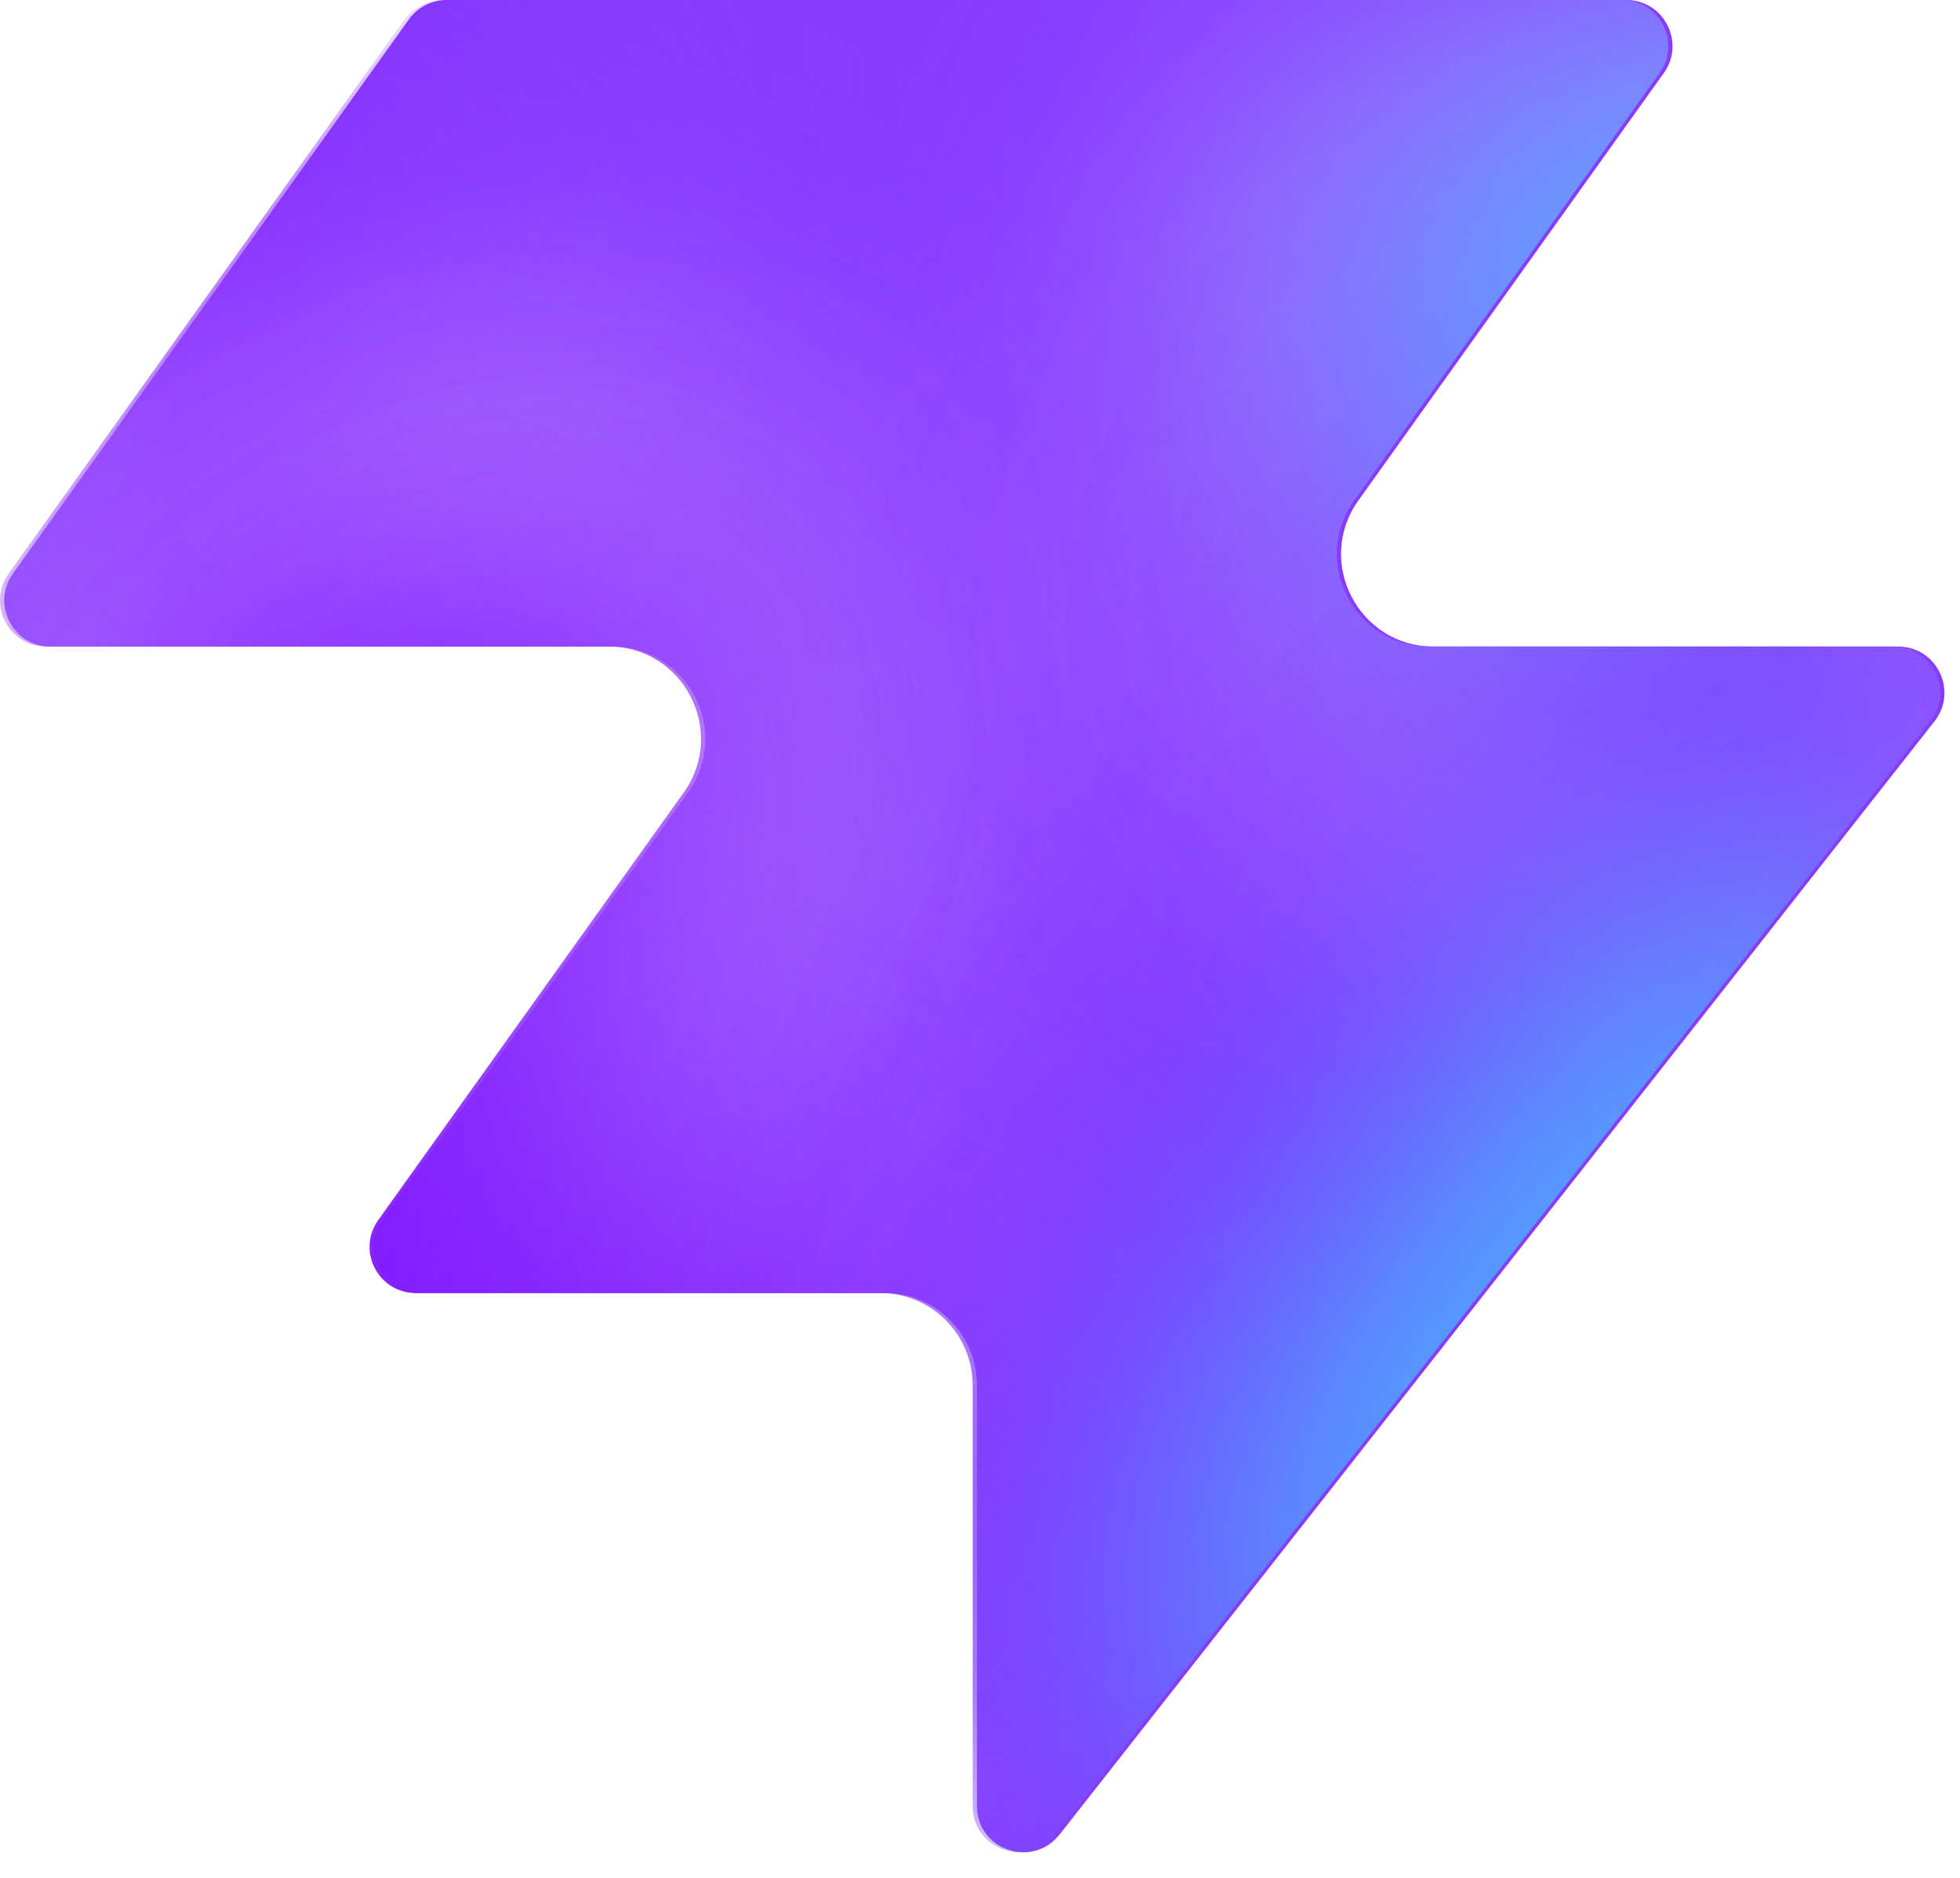
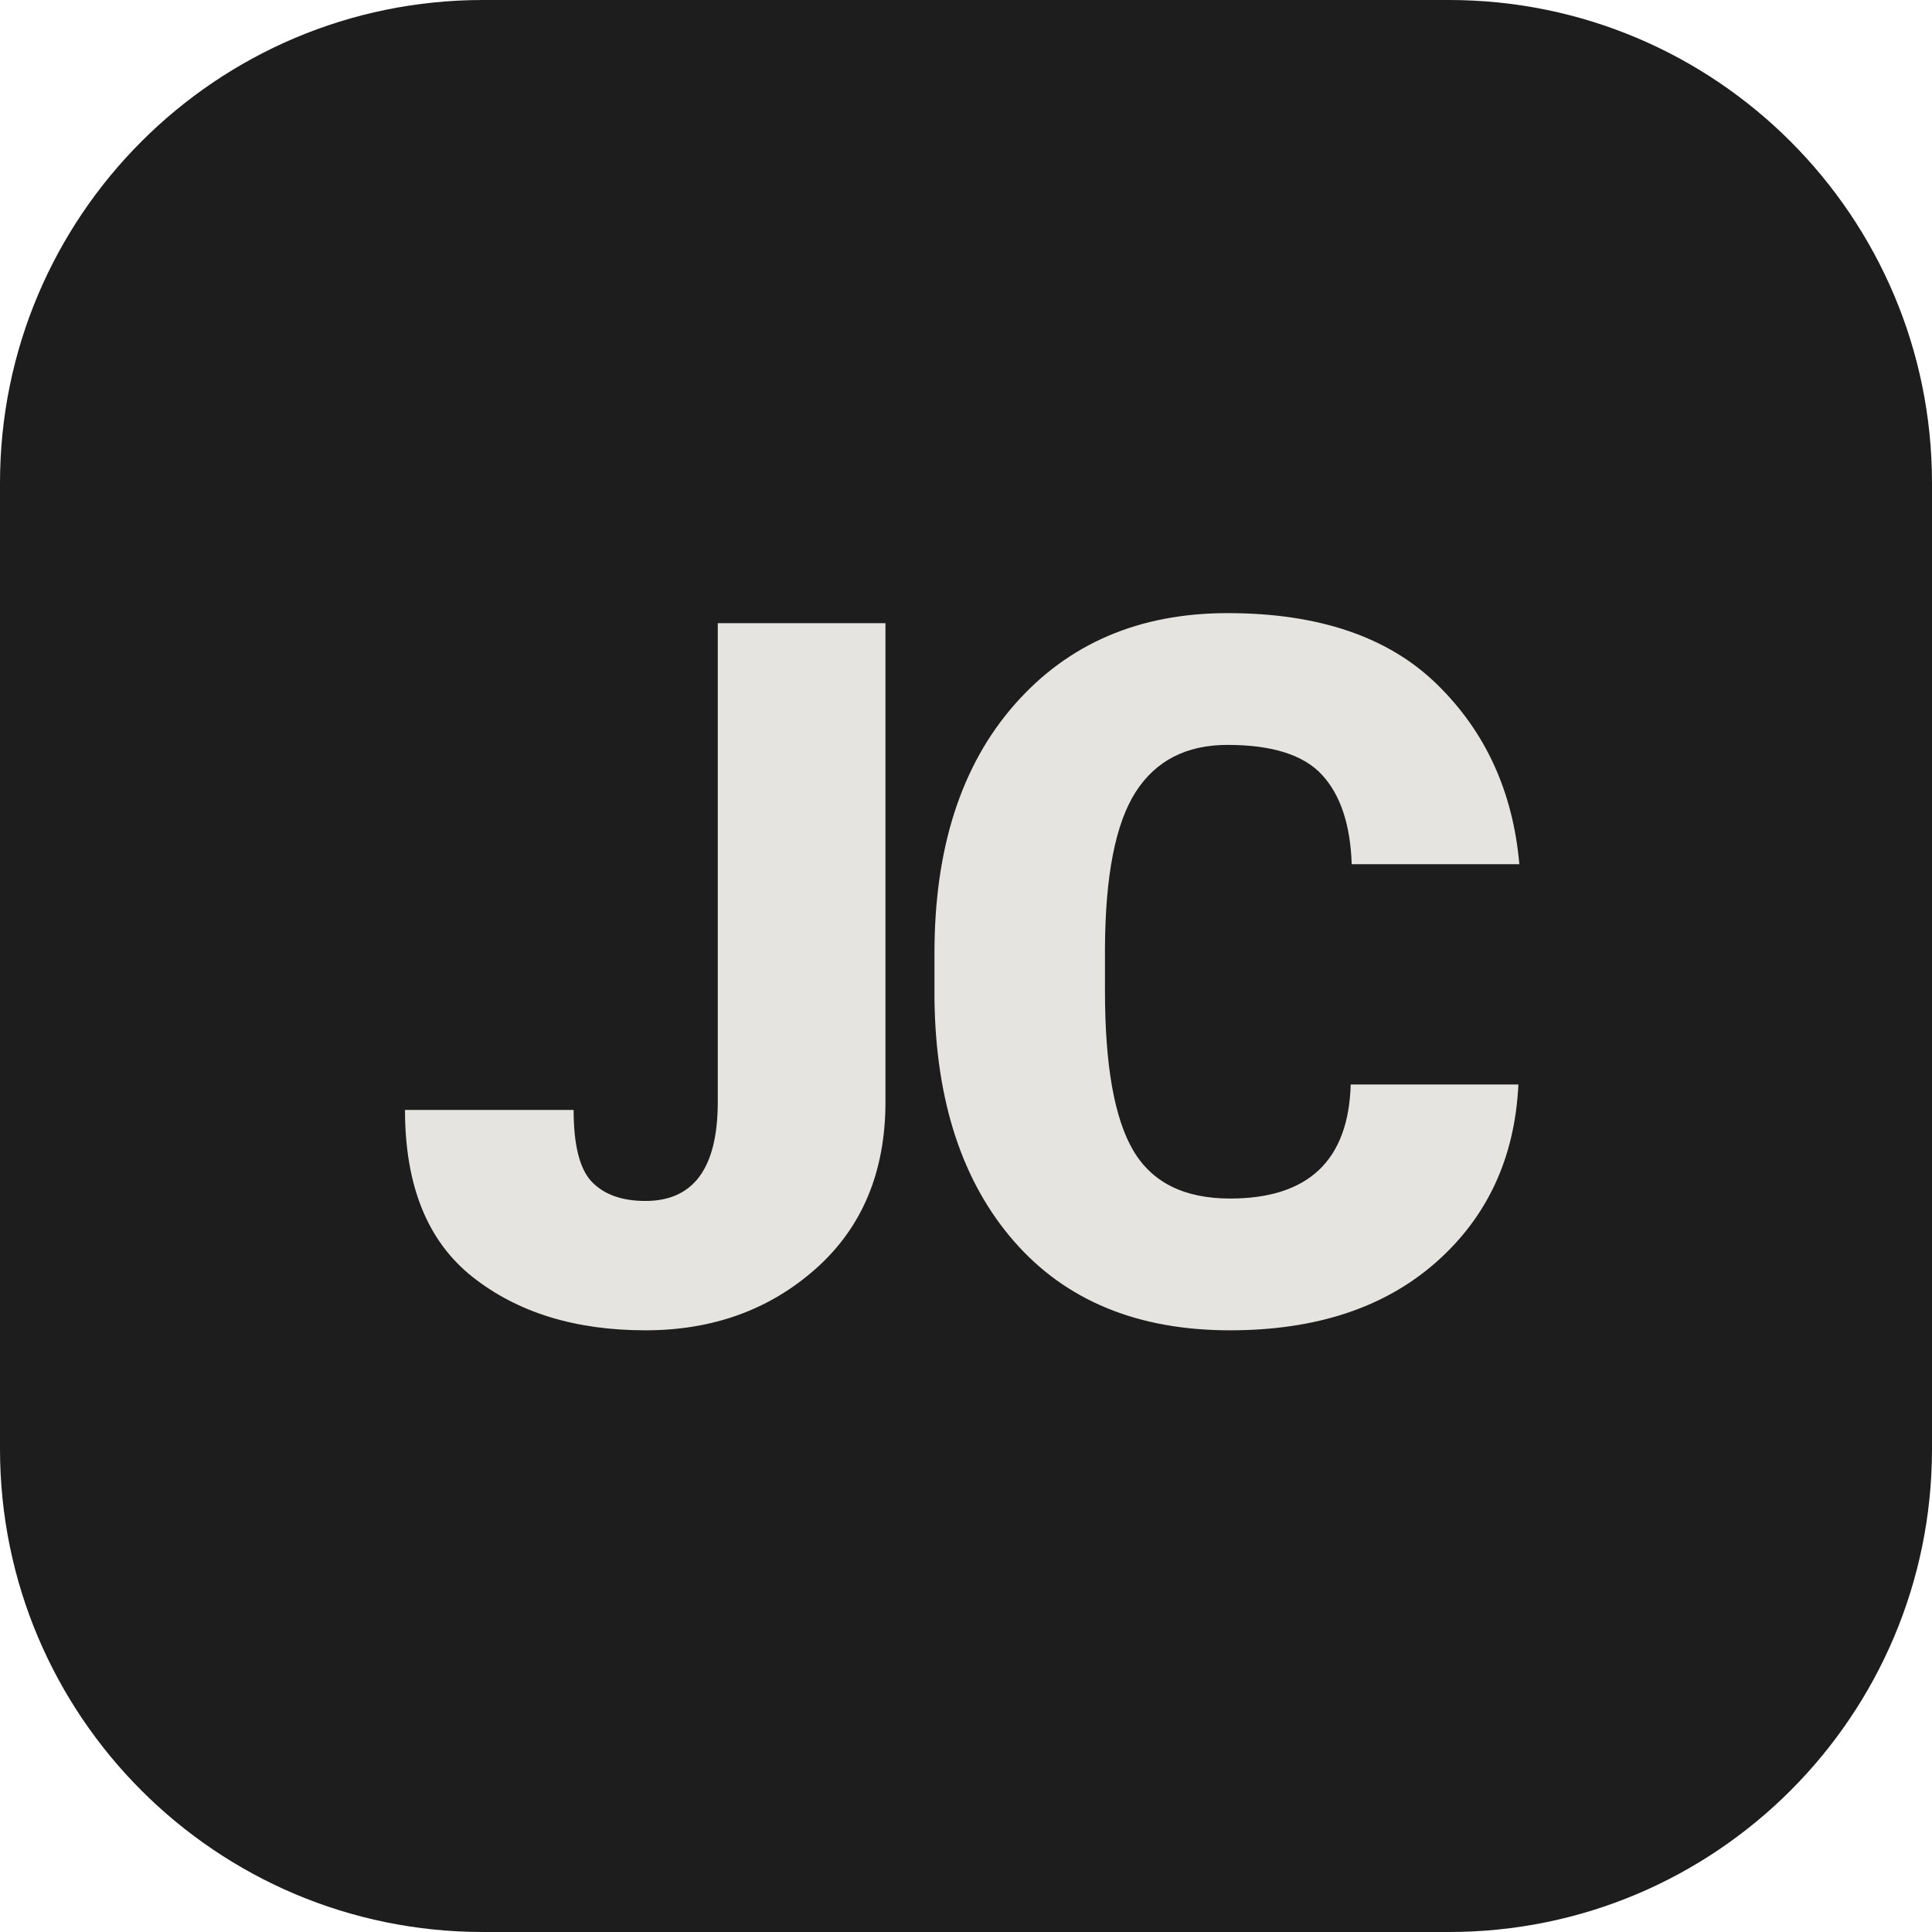
- <svg xmlns="http://www.w3.org/2000/svg" width="48" height="46" fill="none" viewBox="0 0 48 46">
-   <path fill="#863bff" d="M25.946 44.938c-.664.845-2.021.375-2.021-.698V33.937a2.26 2.26 0 0 0-2.262-2.262H10.287c-.92 0-1.456-1.04-.92-1.788l7.48-10.471c1.07-1.497 0-3.578-1.842-3.578H1.237c-.92 0-1.456-1.04-.92-1.788L10.013.474c.214-.297.556-.474.92-.474h28.894c.92 0 1.456 1.04.92 1.788l-7.48 10.471c-1.07 1.498 0 3.579 1.842 3.579h11.377c.943 0 1.473 1.088.89 1.83L25.947 44.94z" style="fill:#863bff;fill:color(display-p3 .525 .23 1);fill-opacity:1" />
-   <mask id="a" width="48" height="46" x="0" y="0" maskUnits="userSpaceOnUse" style="mask-type:alpha">
-     <path fill="#000" d="M25.842 44.938c-.664.844-2.021.375-2.021-.698V33.937a2.26 2.26 0 0 0-2.262-2.262H10.183c-.92 0-1.456-1.04-.92-1.788l7.48-10.471c1.07-1.498 0-3.579-1.842-3.579H1.133c-.92 0-1.456-1.04-.92-1.787L9.91.473c.214-.297.556-.474.92-.474h28.894c.92 0 1.456 1.04.92 1.788l-7.48 10.471c-1.07 1.498 0 3.578 1.842 3.578h11.377c.943 0 1.473 1.088.89 1.832L25.843 44.94z" style="fill:#000;fill-opacity:1" />
-   </mask>
-   <g mask="url(#a)">
-     <g filter="url(#b)">
-       <ellipse cx="5.508" cy="14.704" fill="#ede6ff" rx="5.508" ry="14.704" style="fill:#ede6ff;fill:color(display-p3 .927 .903 1);fill-opacity:1" transform="matrix(.00324 1 1 -.00324 -4.47 31.516)" />
-     </g>
-     <g filter="url(#c)">
-       <ellipse cx="10.399" cy="29.851" fill="#ede6ff" rx="10.399" ry="29.851" style="fill:#ede6ff;fill:color(display-p3 .927 .903 1);fill-opacity:1" transform="matrix(.00324 1 1 -.00324 -39.328 7.883)" />
-     </g>
-     <g filter="url(#d)">
-       <ellipse cx="5.508" cy="30.487" fill="#7e14ff" rx="5.508" ry="30.487" style="fill:#7e14ff;fill:color(display-p3 .492 .077 1);fill-opacity:1" transform="rotate(89.814 -25.913 -14.639)scale(1 -1)" />
-     </g>
-     <g filter="url(#e)">
-       <ellipse cx="5.508" cy="30.599" fill="#7e14ff" rx="5.508" ry="30.599" style="fill:#7e14ff;fill:color(display-p3 .492 .077 1);fill-opacity:1" transform="rotate(89.814 -32.644 -3.334)scale(1 -1)" />
-     </g>
-     <g filter="url(#f)">
-       <ellipse cx="5.508" cy="30.599" fill="#7e14ff" rx="5.508" ry="30.599" style="fill:#7e14ff;fill:color(display-p3 .492 .077 1);fill-opacity:1" transform="matrix(.00324 1 1 -.00324 -34.34 30.47)" />
-     </g>
-     <g filter="url(#g)">
-       <ellipse cx="14.072" cy="22.078" fill="#ede6ff" rx="14.072" ry="22.078" style="fill:#ede6ff;fill:color(display-p3 .927 .903 1);fill-opacity:1" transform="rotate(93.35 24.506 48.493)scale(-1 1)" />
-     </g>
-     <g filter="url(#h)">
-       <ellipse cx="3.47" cy="21.501" fill="#7e14ff" rx="3.47" ry="21.501" style="fill:#7e14ff;fill:color(display-p3 .492 .077 1);fill-opacity:1" transform="rotate(89.009 28.708 47.59)scale(-1 1)" />
-     </g>
-     <g filter="url(#i)">
-       <ellipse cx="3.47" cy="21.501" fill="#7e14ff" rx="3.47" ry="21.501" style="fill:#7e14ff;fill:color(display-p3 .492 .077 1);fill-opacity:1" transform="rotate(89.009 28.708 47.59)scale(-1 1)" />
-     </g>
-     <g filter="url(#j)">
-       <ellipse cx=".387" cy="8.972" fill="#7e14ff" rx="4.407" ry="29.108" style="fill:#7e14ff;fill:color(display-p3 .492 .077 1);fill-opacity:1" transform="rotate(39.51 .387 8.972)" />
-     </g>
-     <g filter="url(#k)">
-       <ellipse cx="47.523" cy="-6.092" fill="#7e14ff" rx="4.407" ry="29.108" style="fill:#7e14ff;fill:color(display-p3 .492 .077 1);fill-opacity:1" transform="rotate(37.892 47.523 -6.092)" />
-     </g>
-     <g filter="url(#l)">
-       <ellipse cx="41.412" cy="6.333" fill="#47bfff" rx="5.971" ry="9.665" style="fill:#47bfff;fill:color(display-p3 .28 .748 1);fill-opacity:1" transform="rotate(37.892 41.412 6.333)" />
-     </g>
-     <g filter="url(#m)">
-       <ellipse cx="-1.879" cy="38.332" fill="#7e14ff" rx="4.407" ry="29.108" style="fill:#7e14ff;fill:color(display-p3 .492 .077 1);fill-opacity:1" transform="rotate(37.892 -1.88 38.332)" />
-     </g>
-     <g filter="url(#n)">
-       <ellipse cx="-1.879" cy="38.332" fill="#7e14ff" rx="4.407" ry="29.108" style="fill:#7e14ff;fill:color(display-p3 .492 .077 1);fill-opacity:1" transform="rotate(37.892 -1.88 38.332)" />
-     </g>
-     <g filter="url(#o)">
-       <ellipse cx="35.651" cy="29.907" fill="#7e14ff" rx="4.407" ry="29.108" style="fill:#7e14ff;fill:color(display-p3 .492 .077 1);fill-opacity:1" transform="rotate(37.892 35.651 29.907)" />
-     </g>
-     <g filter="url(#p)">
-       <ellipse cx="38.418" cy="32.4" fill="#47bfff" rx="5.971" ry="15.297" style="fill:#47bfff;fill:color(display-p3 .28 .748 1);fill-opacity:1" transform="rotate(37.892 38.418 32.4)" />
-     </g>
-   </g>
-   <defs>
-     <filter id="b" width="60.045" height="41.654" x="-19.77" y="16.149" color-interpolation-filters="sRGB" filterUnits="userSpaceOnUse">
-       <feFlood flood-opacity="0" result="BackgroundImageFix" />
-       <feBlend in="SourceGraphic" in2="BackgroundImageFix" result="shape" />
-       <feGaussianBlur result="effect1_foregroundBlur_2002_17158" stdDeviation="7.659" />
-     </filter>
-     <filter id="c" width="90.34" height="51.437" x="-54.613" y="-7.533" color-interpolation-filters="sRGB" filterUnits="userSpaceOnUse">
-       <feFlood flood-opacity="0" result="BackgroundImageFix" />
-       <feBlend in="SourceGraphic" in2="BackgroundImageFix" result="shape" />
-       <feGaussianBlur result="effect1_foregroundBlur_2002_17158" stdDeviation="7.659" />
-     </filter>
-     <filter id="d" width="79.355" height="29.4" x="-49.64" y="2.03" color-interpolation-filters="sRGB" filterUnits="userSpaceOnUse">
-       <feFlood flood-opacity="0" result="BackgroundImageFix" />
-       <feBlend in="SourceGraphic" in2="BackgroundImageFix" result="shape" />
-       <feGaussianBlur result="effect1_foregroundBlur_2002_17158" stdDeviation="4.596" />
-     </filter>
-     <filter id="e" width="79.579" height="29.4" x="-45.045" y="20.029" color-interpolation-filters="sRGB" filterUnits="userSpaceOnUse">
-       <feFlood flood-opacity="0" result="BackgroundImageFix" />
-       <feBlend in="SourceGraphic" in2="BackgroundImageFix" result="shape" />
-       <feGaussianBlur result="effect1_foregroundBlur_2002_17158" stdDeviation="4.596" />
-     </filter>
-     <filter id="f" width="79.579" height="29.4" x="-43.513" y="21.178" color-interpolation-filters="sRGB" filterUnits="userSpaceOnUse">
-       <feFlood flood-opacity="0" result="BackgroundImageFix" />
-       <feBlend in="SourceGraphic" in2="BackgroundImageFix" result="shape" />
-       <feGaussianBlur result="effect1_foregroundBlur_2002_17158" stdDeviation="4.596" />
-     </filter>
-     <filter id="g" width="74.749" height="58.852" x="15.756" y="-17.901" color-interpolation-filters="sRGB" filterUnits="userSpaceOnUse">
-       <feFlood flood-opacity="0" result="BackgroundImageFix" />
-       <feBlend in="SourceGraphic" in2="BackgroundImageFix" result="shape" />
-       <feGaussianBlur result="effect1_foregroundBlur_2002_17158" stdDeviation="7.659" />
-     </filter>
-     <filter id="h" width="61.377" height="25.362" x="23.548" y="2.284" color-interpolation-filters="sRGB" filterUnits="userSpaceOnUse">
-       <feFlood flood-opacity="0" result="BackgroundImageFix" />
-       <feBlend in="SourceGraphic" in2="BackgroundImageFix" result="shape" />
-       <feGaussianBlur result="effect1_foregroundBlur_2002_17158" stdDeviation="4.596" />
-     </filter>
-     <filter id="i" width="61.377" height="25.362" x="23.548" y="2.284" color-interpolation-filters="sRGB" filterUnits="userSpaceOnUse">
-       <feFlood flood-opacity="0" result="BackgroundImageFix" />
-       <feBlend in="SourceGraphic" in2="BackgroundImageFix" result="shape" />
-       <feGaussianBlur result="effect1_foregroundBlur_2002_17158" stdDeviation="4.596" />
-     </filter>
-     <filter id="j" width="56.045" height="63.649" x="-27.636" y="-22.853" color-interpolation-filters="sRGB" filterUnits="userSpaceOnUse">
-       <feFlood flood-opacity="0" result="BackgroundImageFix" />
-       <feBlend in="SourceGraphic" in2="BackgroundImageFix" result="shape" />
-       <feGaussianBlur result="effect1_foregroundBlur_2002_17158" stdDeviation="4.596" />
-     </filter>
-     <filter id="k" width="54.814" height="64.646" x="20.116" y="-38.415" color-interpolation-filters="sRGB" filterUnits="userSpaceOnUse">
-       <feFlood flood-opacity="0" result="BackgroundImageFix" />
-       <feBlend in="SourceGraphic" in2="BackgroundImageFix" result="shape" />
-       <feGaussianBlur result="effect1_foregroundBlur_2002_17158" stdDeviation="4.596" />
-     </filter>
-     <filter id="l" width="33.541" height="35.313" x="24.641" y="-11.323" color-interpolation-filters="sRGB" filterUnits="userSpaceOnUse">
-       <feFlood flood-opacity="0" result="BackgroundImageFix" />
-       <feBlend in="SourceGraphic" in2="BackgroundImageFix" result="shape" />
-       <feGaussianBlur result="effect1_foregroundBlur_2002_17158" stdDeviation="4.596" />
-     </filter>
-     <filter id="m" width="54.814" height="64.646" x="-29.286" y="6.009" color-interpolation-filters="sRGB" filterUnits="userSpaceOnUse">
-       <feFlood flood-opacity="0" result="BackgroundImageFix" />
-       <feBlend in="SourceGraphic" in2="BackgroundImageFix" result="shape" />
-       <feGaussianBlur result="effect1_foregroundBlur_2002_17158" stdDeviation="4.596" />
-     </filter>
-     <filter id="n" width="54.814" height="64.646" x="-29.286" y="6.009" color-interpolation-filters="sRGB" filterUnits="userSpaceOnUse">
-       <feFlood flood-opacity="0" result="BackgroundImageFix" />
-       <feBlend in="SourceGraphic" in2="BackgroundImageFix" result="shape" />
-       <feGaussianBlur result="effect1_foregroundBlur_2002_17158" stdDeviation="4.596" />
-     </filter>
-     <filter id="o" width="54.814" height="64.646" x="8.244" y="-2.416" color-interpolation-filters="sRGB" filterUnits="userSpaceOnUse">
-       <feFlood flood-opacity="0" result="BackgroundImageFix" />
-       <feBlend in="SourceGraphic" in2="BackgroundImageFix" result="shape" />
-       <feGaussianBlur result="effect1_foregroundBlur_2002_17158" stdDeviation="4.596" />
-     </filter>
-     <filter id="p" width="39.409" height="43.623" x="18.713" y="10.588" color-interpolation-filters="sRGB" filterUnits="userSpaceOnUse">
-       <feFlood flood-opacity="0" result="BackgroundImageFix" />
-       <feBlend in="SourceGraphic" in2="BackgroundImageFix" result="shape" />
-       <feGaussianBlur result="effect1_foregroundBlur_2002_17158" stdDeviation="4.596" />
-     </filter>
-   </defs>
+ <svg xmlns="http://www.w3.org/2000/svg" width="512" height="512" viewBox="0 0 512 512">
+   <style>
+     .bg { fill: #1d1d1d; }
+     .text { fill: #e5e4e0; }
+     @media (prefers-color-scheme: dark) {
+       .bg { fill: #e5e4e0; }
+       .text { fill: #1d1d1d; }
+     }
+   </style>
+   <rect class="bg" width="512" height="512" rx="128" />
+   <text class="text" x="256" y="350" font-family="-apple-system, BlinkMacSystemFont, 'Segoe UI', Roboto, sans-serif" font-weight="900" font-size="260" text-anchor="middle" letter-spacing="-10">JC</text>
</svg>
